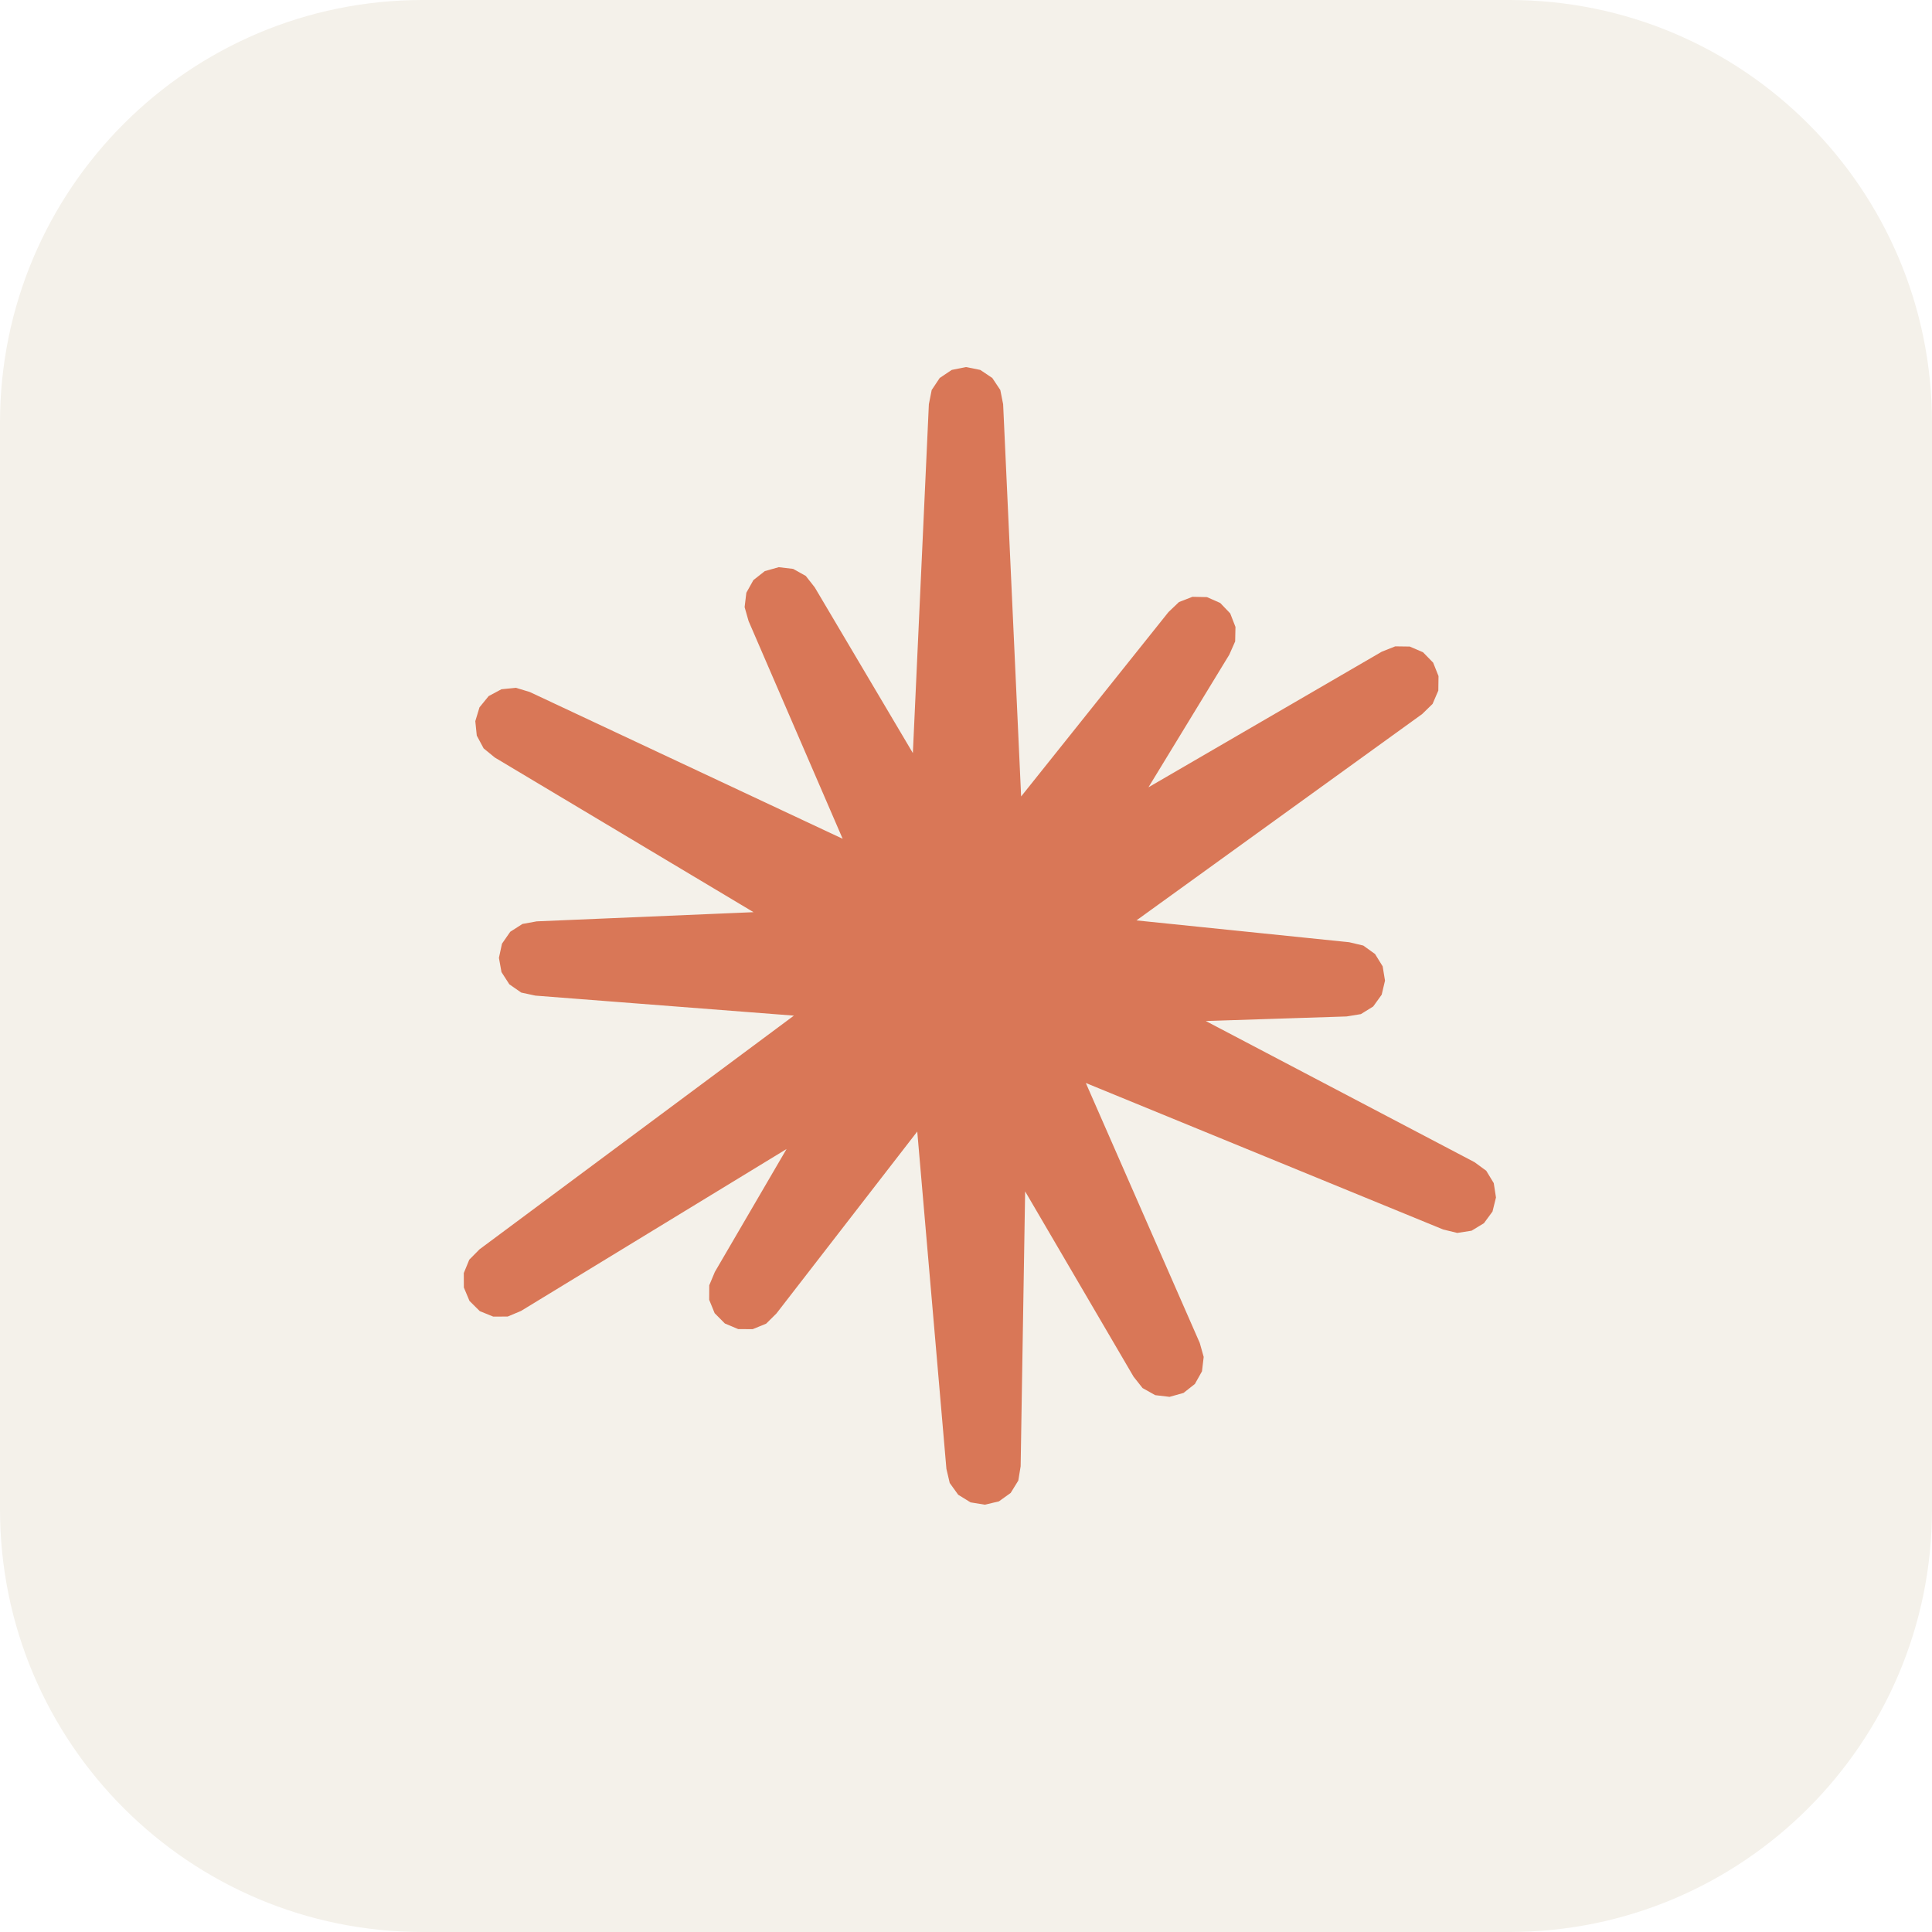
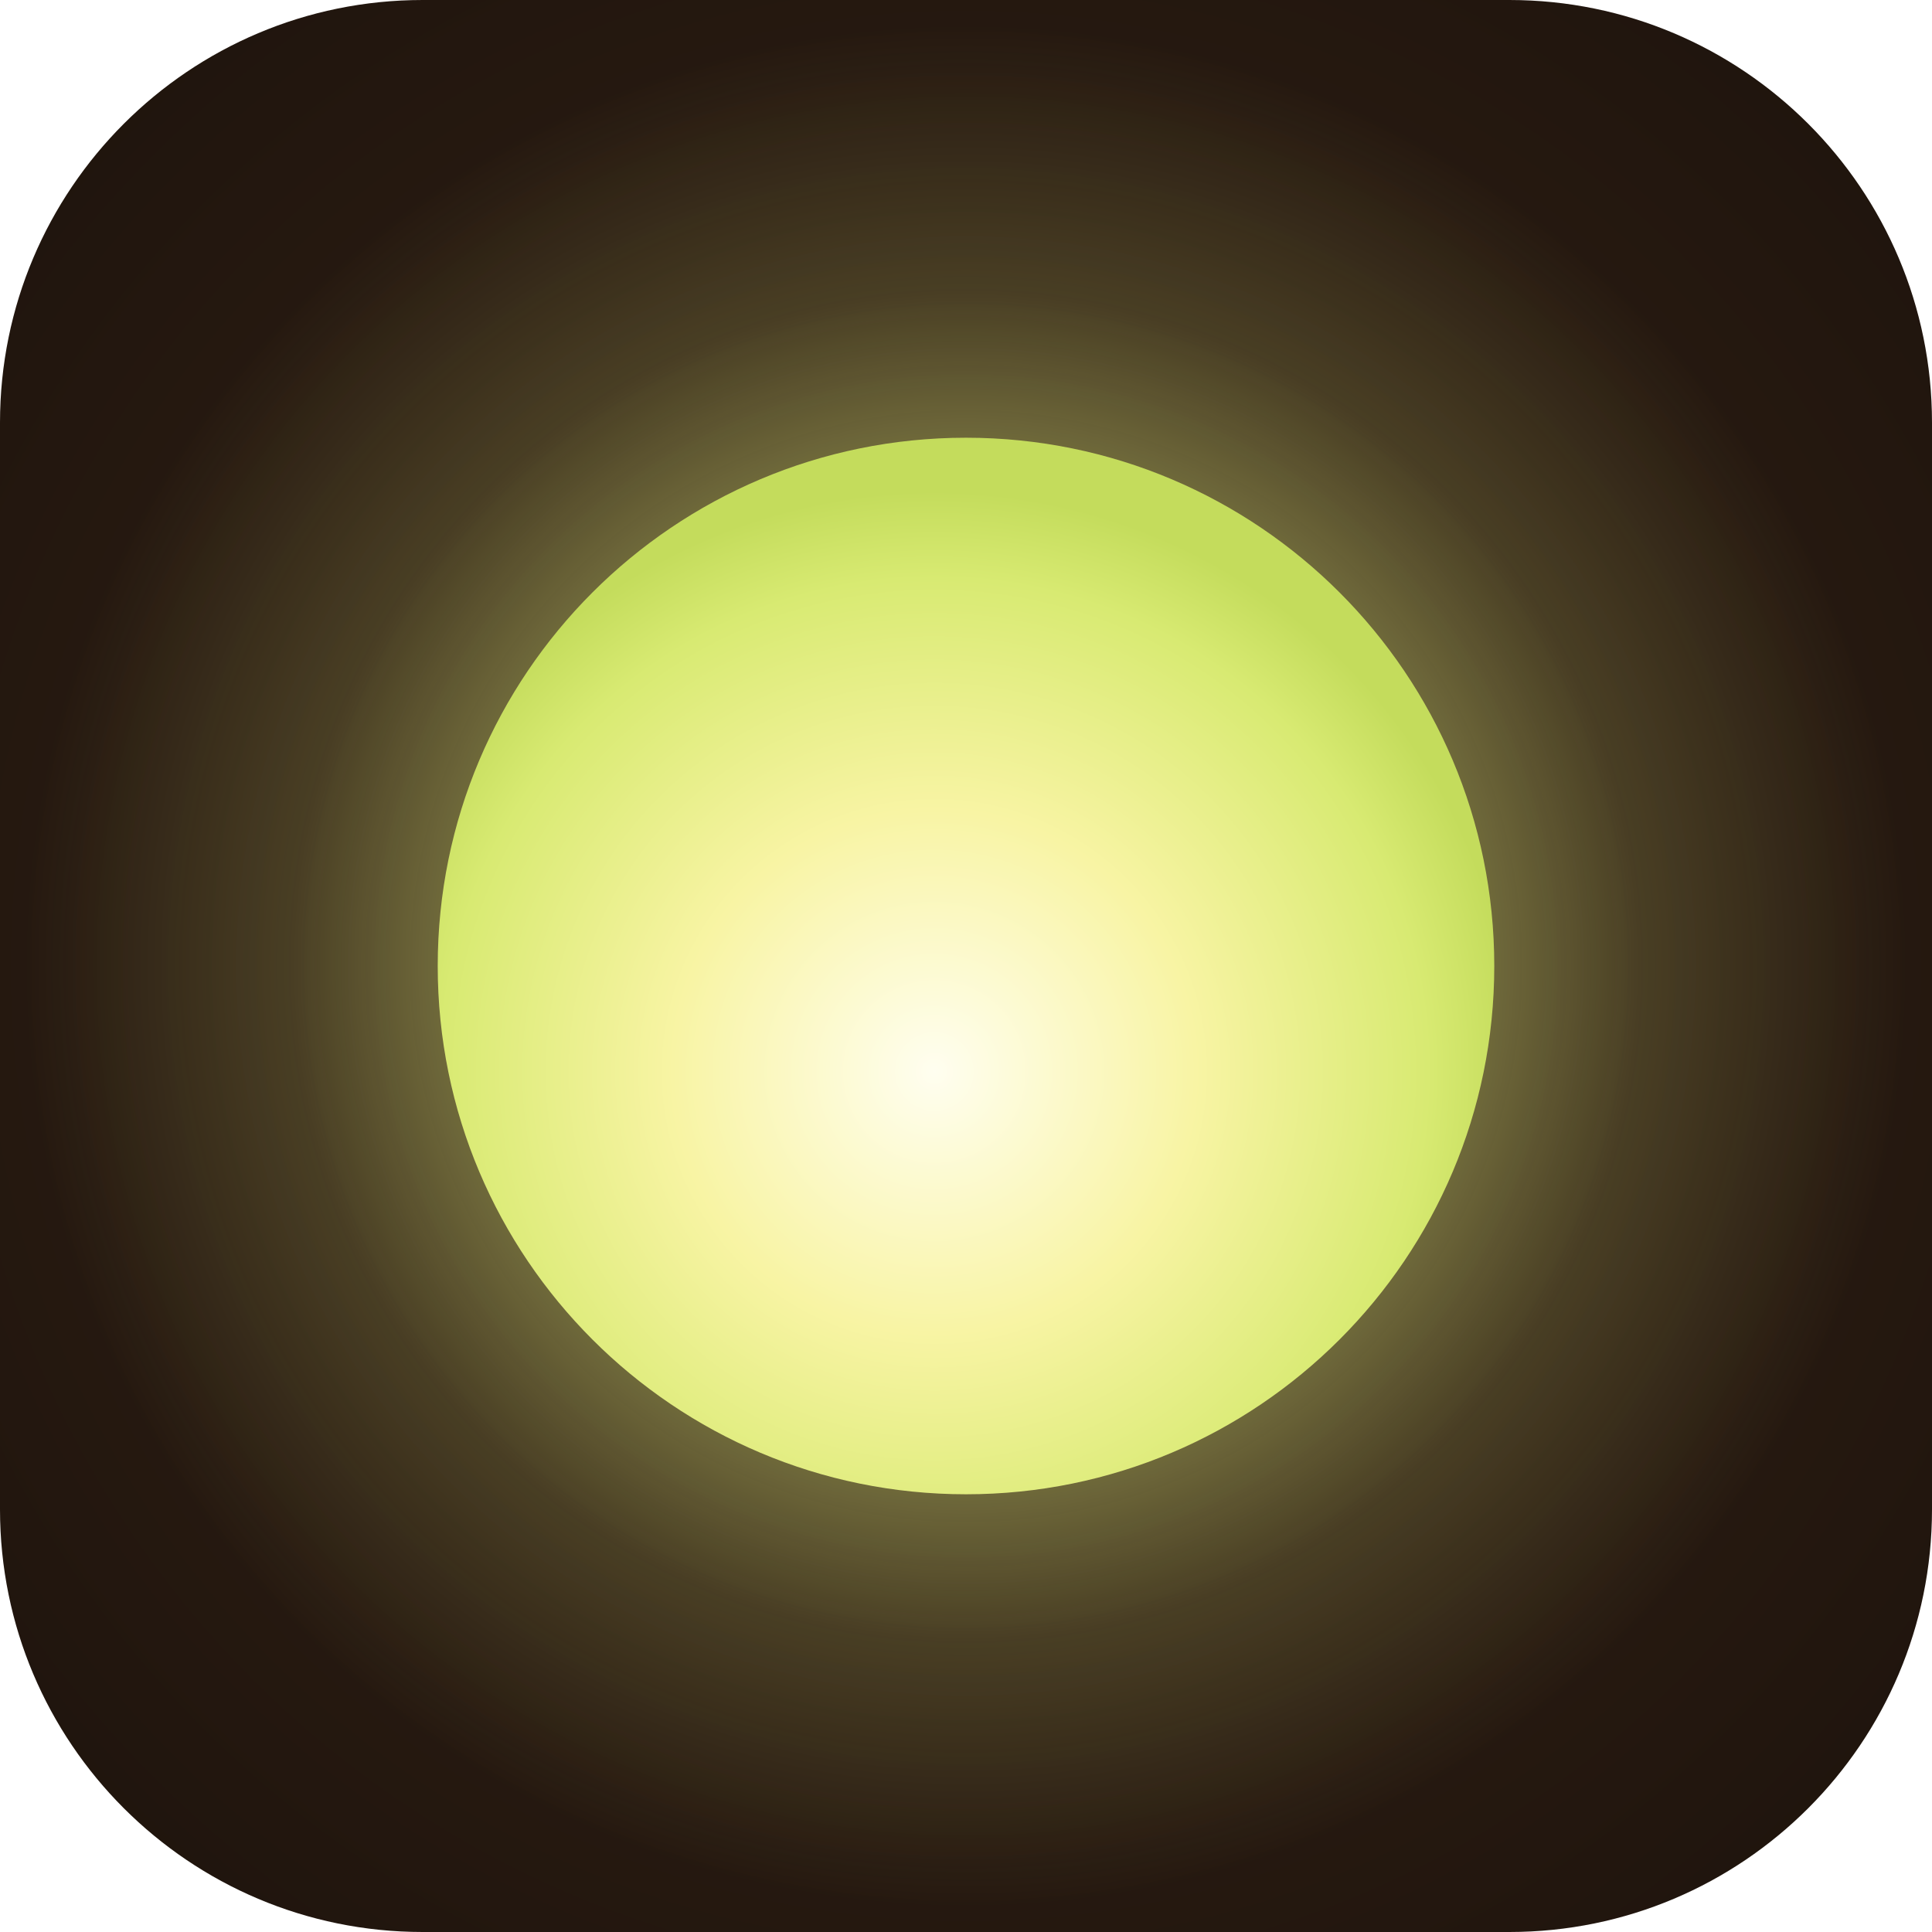
<svg xmlns="http://www.w3.org/2000/svg" viewBox="0 0 512 512">
-   <rect width="512" height="512" rx="112" fill="#f4f1ea" />
-   <path d="M272.67 256.00L265.84 107.12L265.09 103.35L262.96 100.16L259.77 98.03L256.00 97.28L252.23 98.03L249.04 100.16L246.91 103.35L246.16 107.12L239.33 256.00ZM269.65 265.56L325.78 173.49L327.33 169.98L327.41 166.14L326.02 162.56L323.37 159.79L319.85 158.24L316.01 158.16L312.44 159.55L309.66 162.20L242.35 246.44ZM265.08 269.98L376.90 189.22L379.65 186.54L381.17 183.01L381.22 179.17L379.80 175.61L377.12 172.86L373.59 171.34L369.75 171.29L366.18 172.71L246.92 242.02ZM255.42 272.66L356.86 269.37L360.65 268.75L363.91 266.73L366.16 263.61L367.04 259.88L366.42 256.09L364.40 252.82L361.28 250.58L357.55 249.70L256.58 239.34ZM248.96 271.10L382.46 325.83L386.19 326.74L389.98 326.15L393.26 324.16L395.53 321.07L396.45 317.34L395.86 313.54L393.87 310.26L390.77 307.99L263.04 240.90ZM241.15 263.57L300.41 364.84L302.79 367.85L306.14 369.73L309.95 370.18L313.65 369.14L316.66 366.76L318.54 363.41L318.99 359.60L317.95 355.90L270.85 248.43ZM239.34 256.58L250.81 389.27L251.69 393.01L253.93 396.12L257.20 398.14L260.99 398.76L264.72 397.88L267.84 395.64L269.86 392.37L270.48 388.58L272.66 255.42ZM242.18 246.68L189.44 337.08L187.96 340.62L187.94 344.46L189.39 348.01L192.10 350.74L195.64 352.23L199.48 352.24L203.03 350.79L205.76 348.09L269.82 265.32ZM246.68 242.18L127.07 331.09L124.37 333.82L122.91 337.37L122.93 341.21L124.42 344.76L127.14 347.46L130.70 348.91L134.54 348.90L138.08 347.41L265.32 269.82ZM256.29 239.34L142.23 244.17L138.45 244.86L135.22 246.93L133.03 250.09L132.22 253.84L132.90 257.62L134.98 260.85L138.13 263.04L141.88 263.85L255.71 272.66ZM263.82 241.29L140.38 183.38L136.70 182.27L132.88 182.66L129.50 184.47L127.07 187.45L125.96 191.12L126.35 194.94L128.17 198.33L131.14 200.76L248.18 270.71ZM270.85 248.43L215.91 155.65L213.54 152.63L210.19 150.76L206.37 150.31L202.68 151.35L199.66 153.73L197.79 157.08L197.33 160.89L198.38 164.58L241.15 263.57Z" fill="#d97757" />
+   <defs>
+     <radialGradient id="bg" cx="0.5" cy="0.5" r="0.75">
+       <stop offset="0" stop-color="#3a2618" />
+       <stop offset="1" stop-color="#1a110b" />
+     </radialGradient>
+     <radialGradient id="halo">
+       <stop offset="0.5" stop-color="#e4f082" stop-opacity="0.43" />
+       <stop offset="0.72" stop-color="#e4f082" stop-opacity="0.16" />
+       <stop offset="1" stop-color="#e4f082" stop-opacity="0" />
+     </radialGradient>
+     <radialGradient id="ball" cx="0.47" cy="0.6" r="0.55">
+       <stop offset="0" stop-color="#fffef0" />
+       <stop offset="0.45" stop-color="#f8f4a4" />
+       <stop offset="0.85" stop-color="#d8ea72" />
+       <stop offset="1" stop-color="#c4dc5c" />
+     </radialGradient>
+   </defs>
+   <rect width="512" height="512" rx="112" fill="url(#bg)" />
+   <circle cx="256" cy="256" r="250" fill="url(#halo)" />
+   <circle cx="256" cy="256" r="140" fill="url(#ball)" />
</svg>
